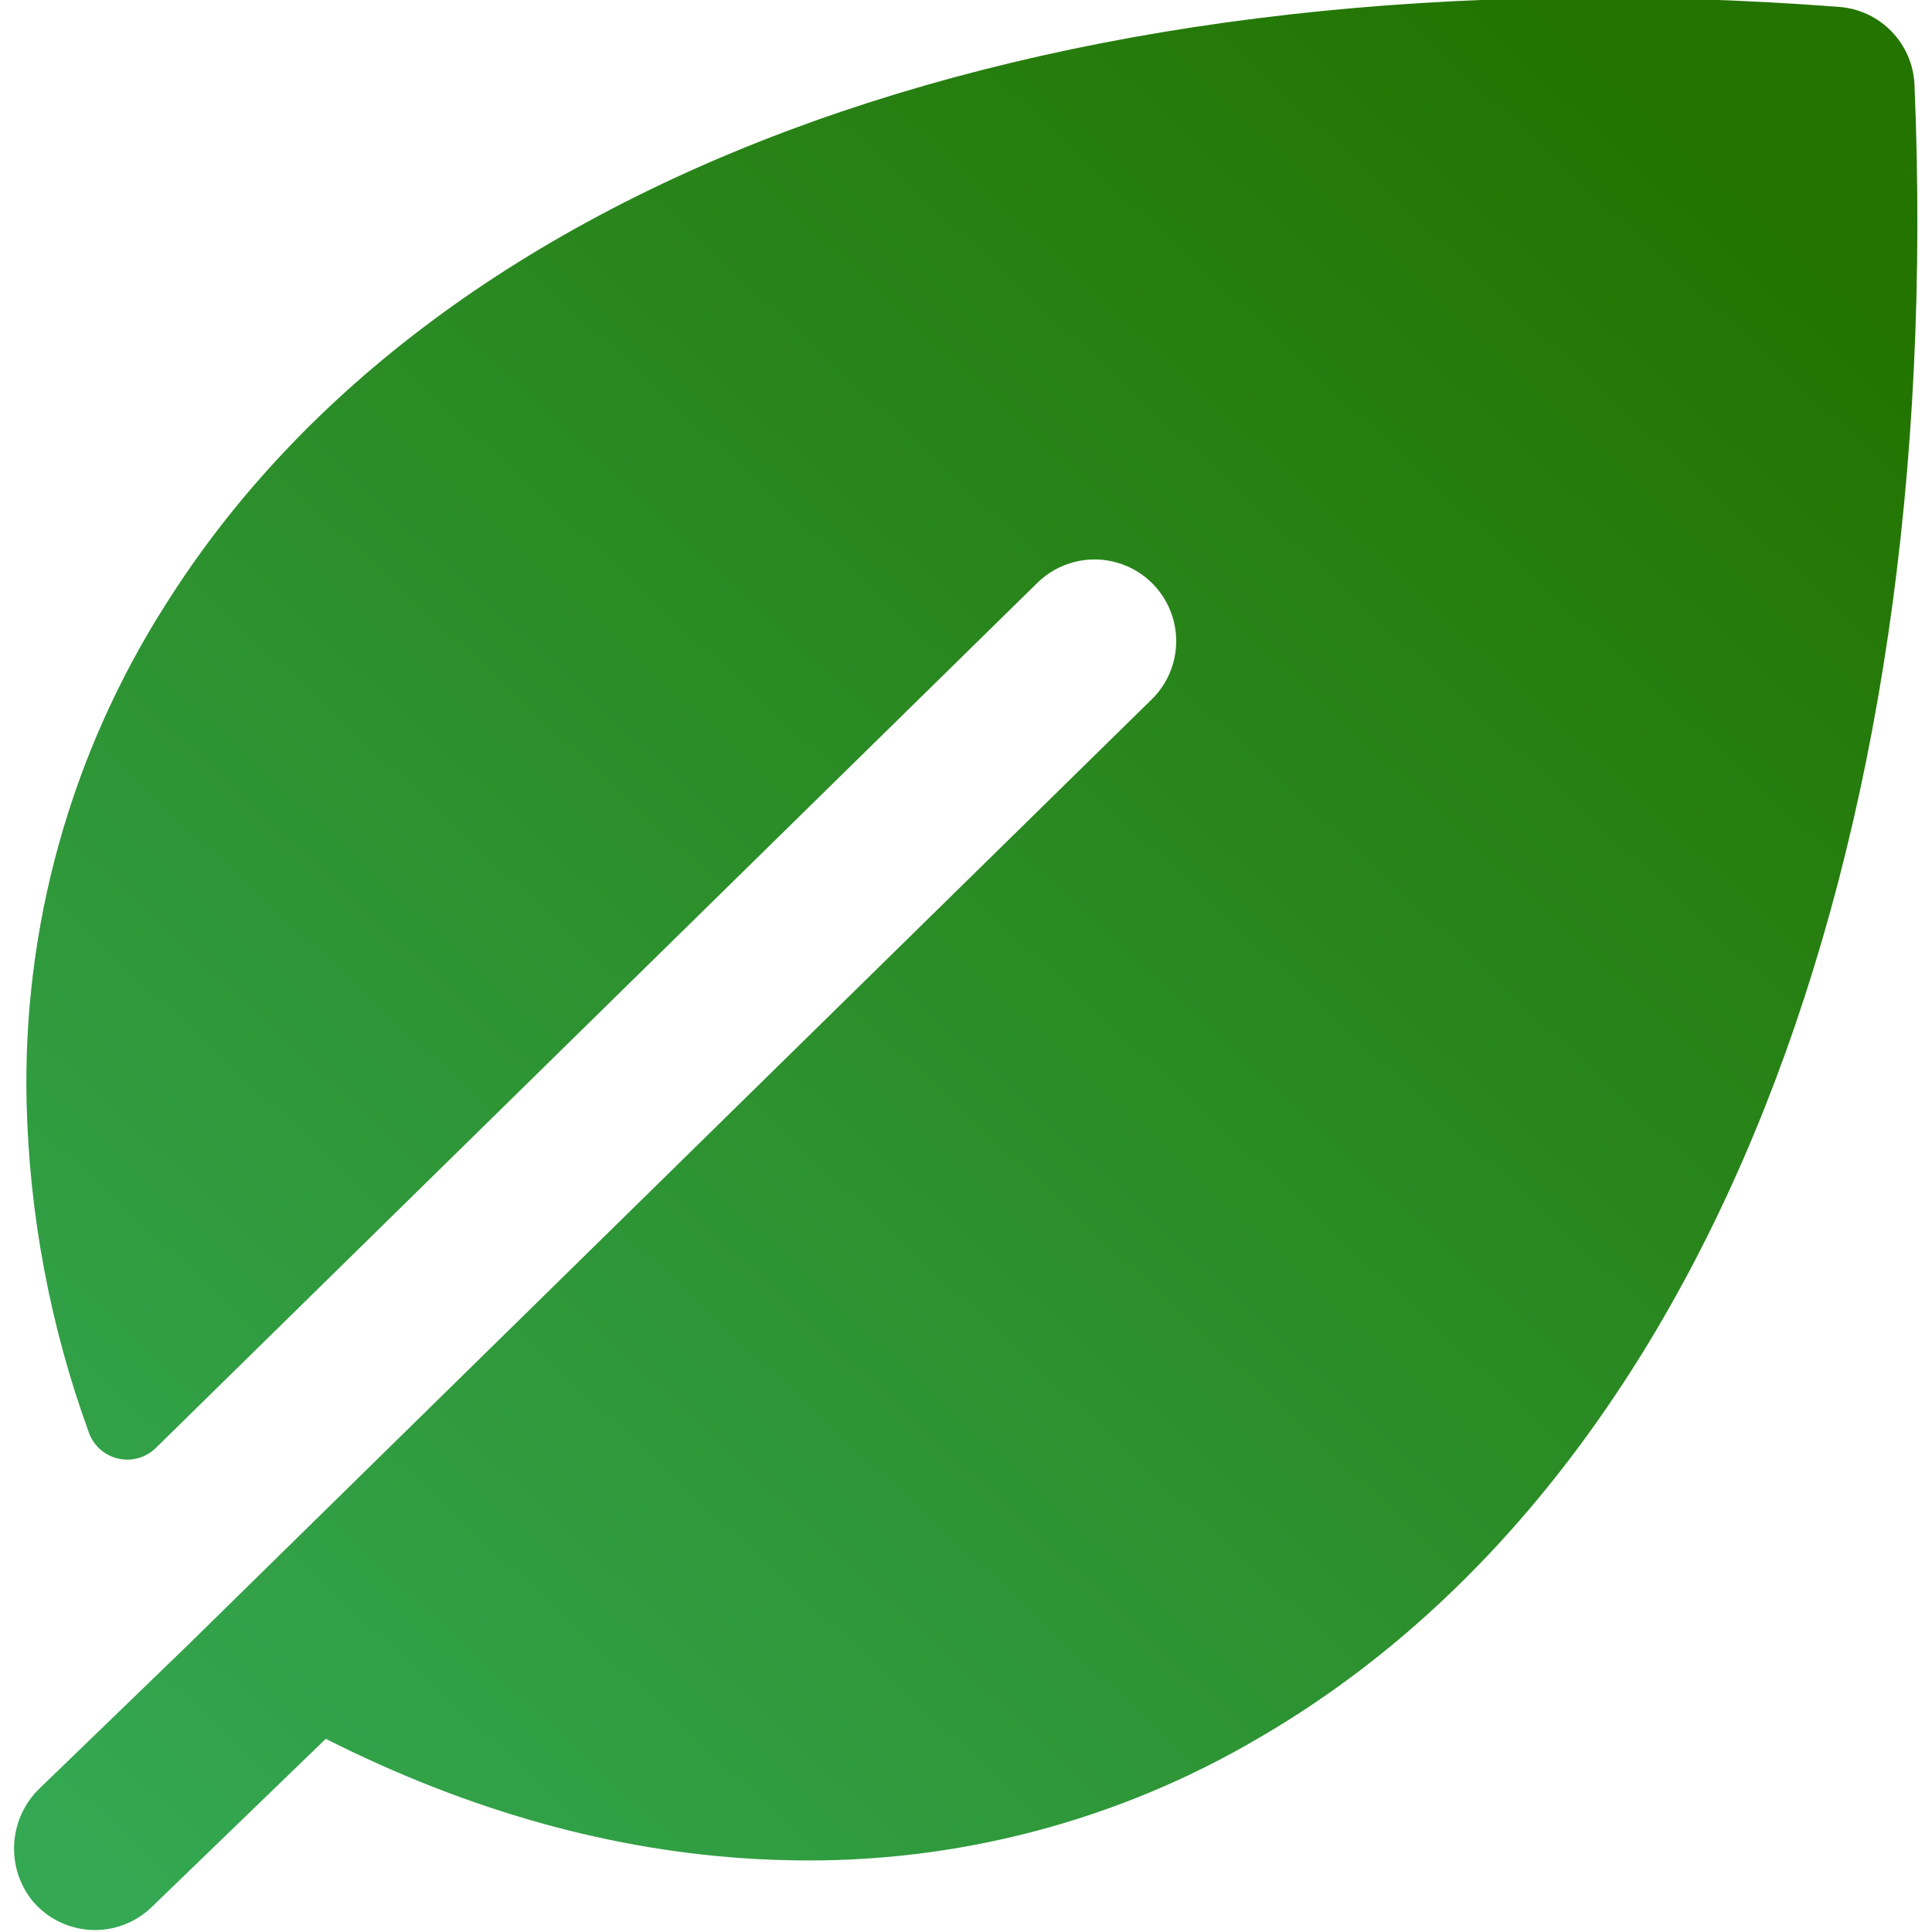
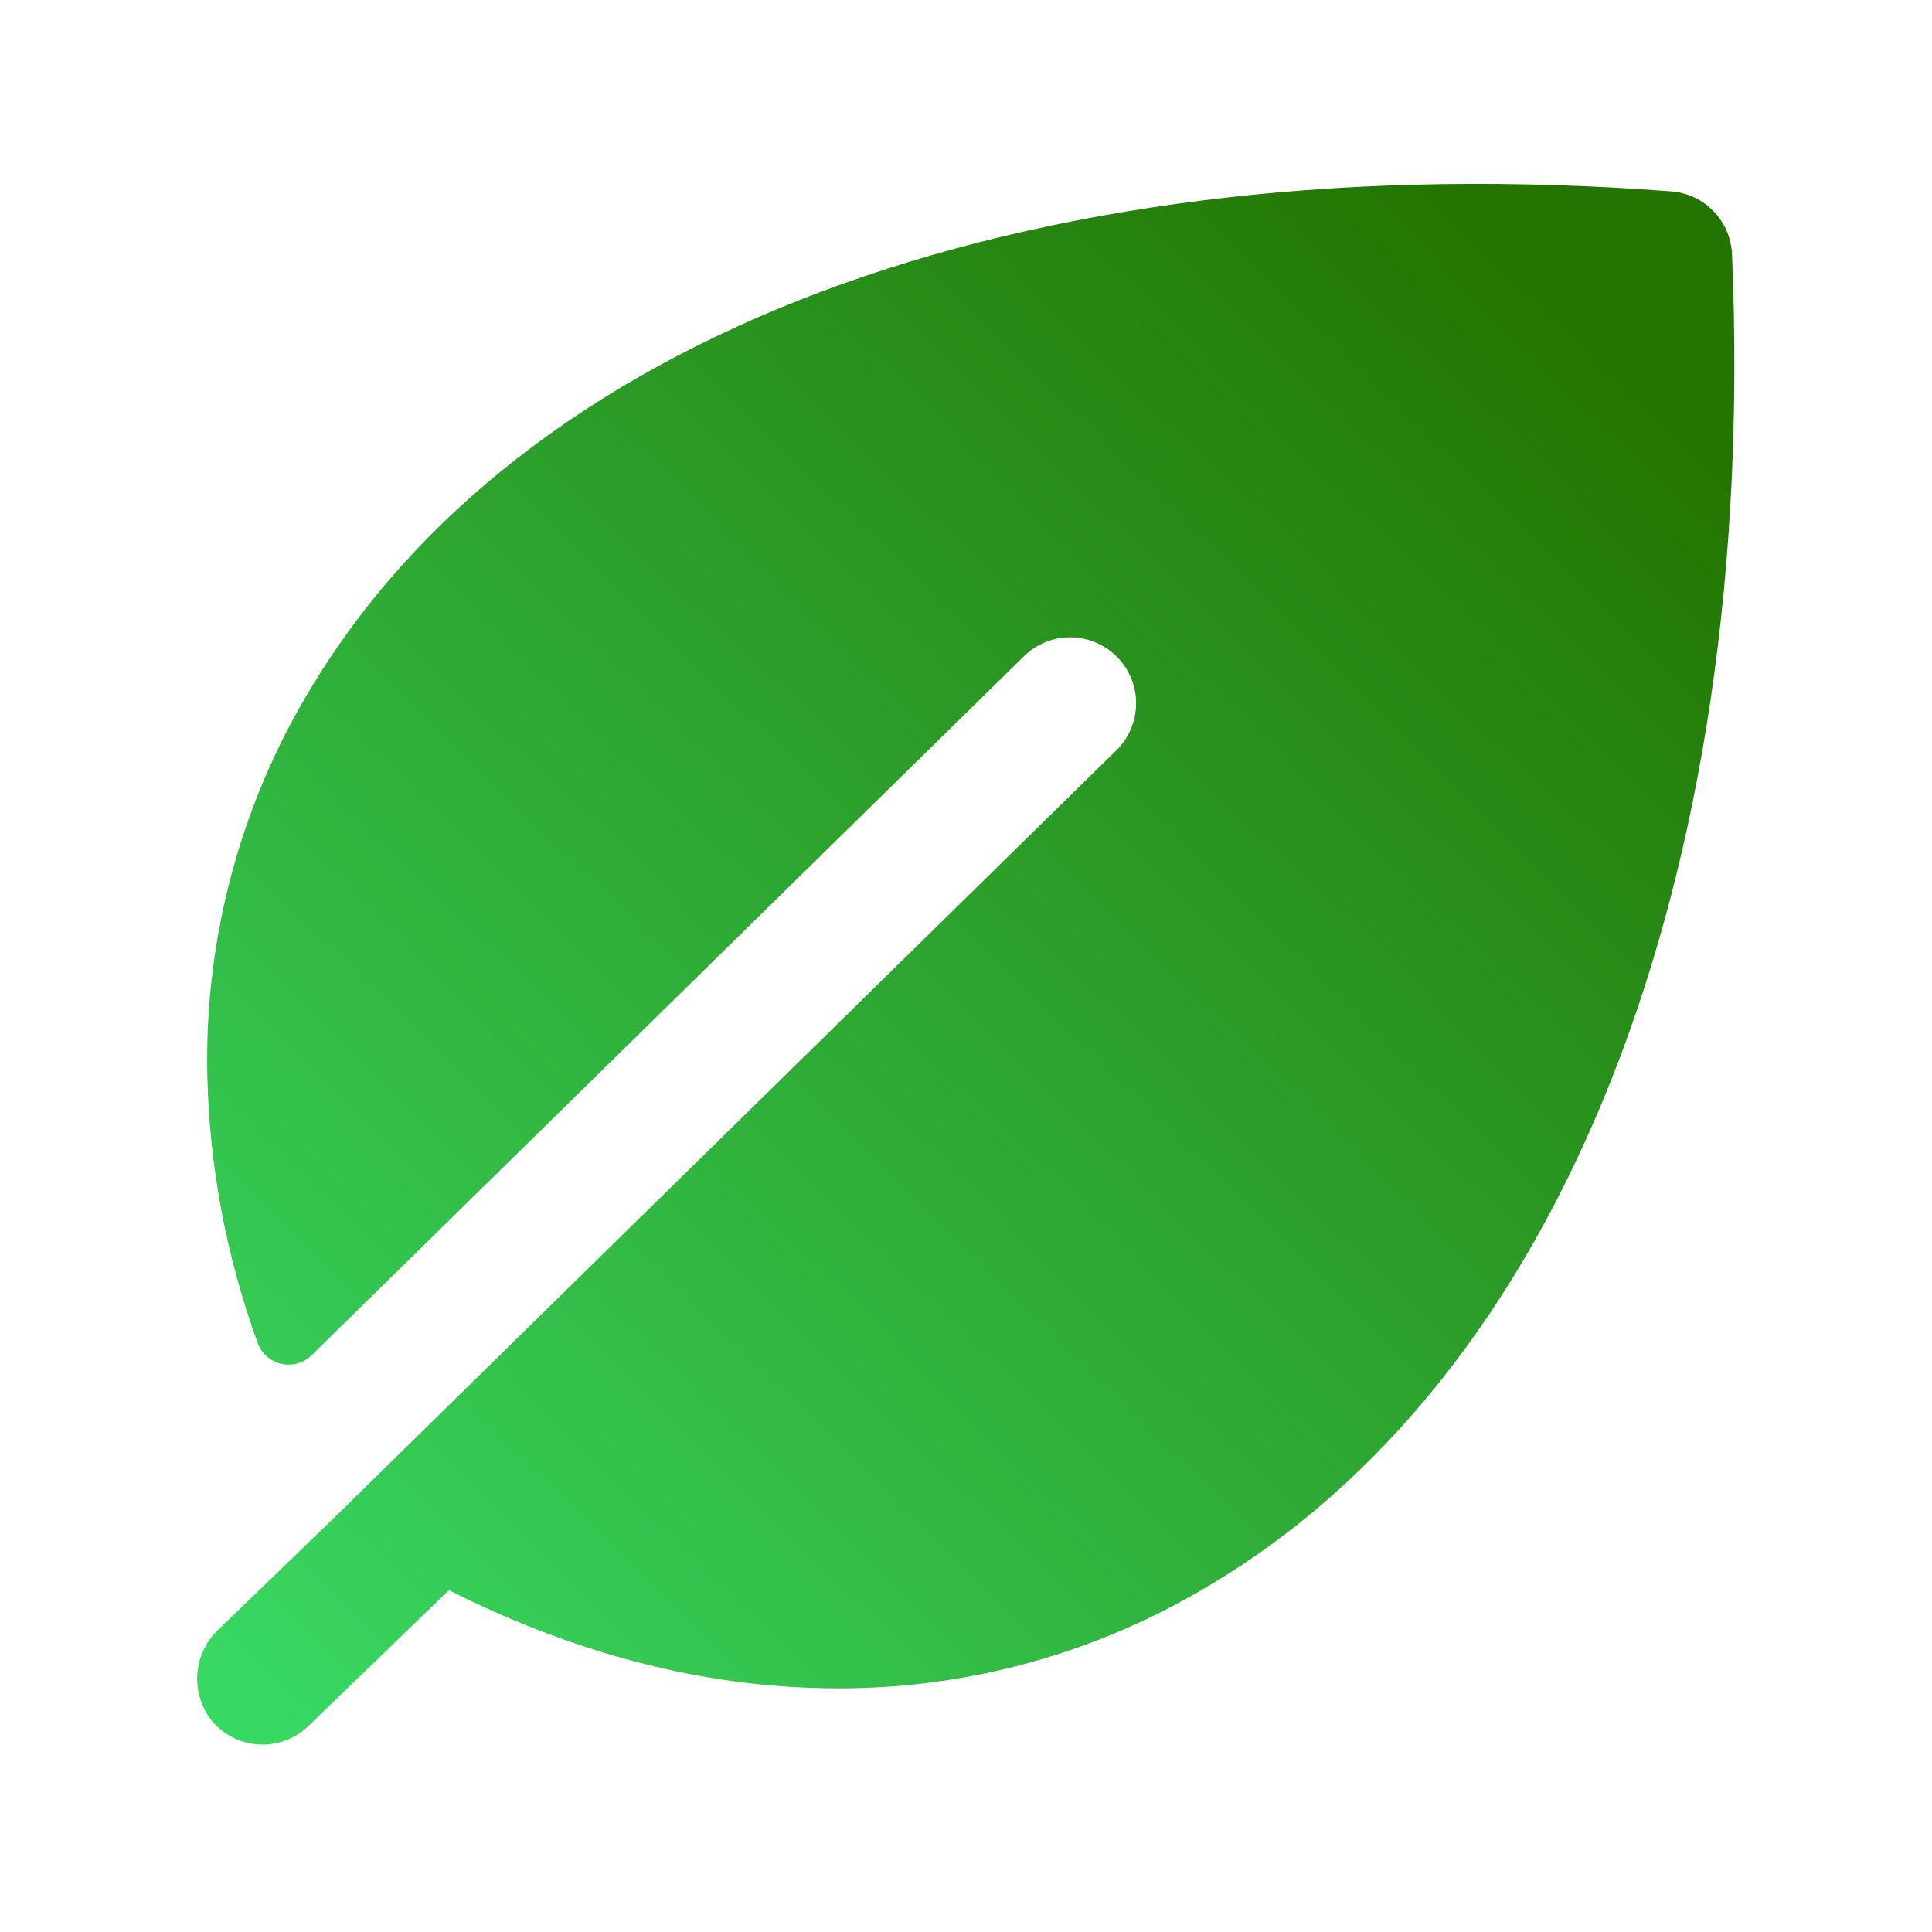
<svg xmlns="http://www.w3.org/2000/svg" width="400" height="400" viewBox="0 0 400 400">
  <defs>
    <linearGradient id="linear-gradient" x1="0.868" y1="0.053" x2="0.038" y2="0.981" gradientUnits="objectBoundingBox">
      <stop offset="0" stop-color="#237400" />
-       <stop offset="1" stop-color="#34a853" />
+       <stop offset="1" stop-color="#38d963" />
    </linearGradient>
    <clipPath id="clip-Zeichenfläche_2">
      <rect width="400" height="400" />
    </clipPath>
  </defs>
  <g id="Zeichenfläche_2" data-name="Zeichenfläche – 2" clip-path="url(#clip-Zeichenfläche_2)">
-     <path id="Pfad_51" data-name="Pfad 51" d="M427.312,49.039a16.89,16.89,0,0,0-15.876-15.876C250.71,23.725,121.968,72.114,67.077,162.9A183.865,183.865,0,0,0,40.138,266.345a214.753,214.753,0,0,0,14.018,67.981,8.445,8.445,0,0,0,13.955,3.019l179.452-182.2a16.9,16.9,0,1,1,23.9,23.9L75.353,378.112,45.4,408.07A17.312,17.312,0,0,0,44.128,431.5a16.89,16.89,0,0,0,24.722.908L104.3,396.965c29.852,14.441,59.979,22.315,89.853,23.371q3.526.127,7.03.127a183.528,183.528,0,0,0,96.4-27.066C388.36,338.506,436.77,209.786,427.312,49.039Z" transform="matrix(1, 0.017, -0.017, 1, -30.103, -38.729)" fill="url(#linear-gradient)" />
+     <path id="Pfad_51" data-name="Pfad 51" d="M352.8,45.761a13.641,13.641,0,0,0-12.822-12.822C210.174,25.317,106.2,64.4,61.866,137.715A148.5,148.5,0,0,0,40.11,221.264a173.441,173.441,0,0,0,11.322,54.9A6.82,6.82,0,0,0,62.7,278.605L207.633,131.458a13.648,13.648,0,1,1,19.3,19.3L68.55,311.53,44.355,335.725a13.982,13.982,0,0,0-1.023,18.926,13.641,13.641,0,0,0,19.966.733l28.628-28.628c24.11,11.663,48.441,18.023,72.568,18.875q2.848.1,5.678.1a148.223,148.223,0,0,0,77.854-21.859C321.344,279.543,360.442,175.585,352.8,45.761Z" transform="matrix(1, 0.017, -0.017, 1, 6.577, 0.906)" fill="url(#linear-gradient)" />
  </g>
</svg>
